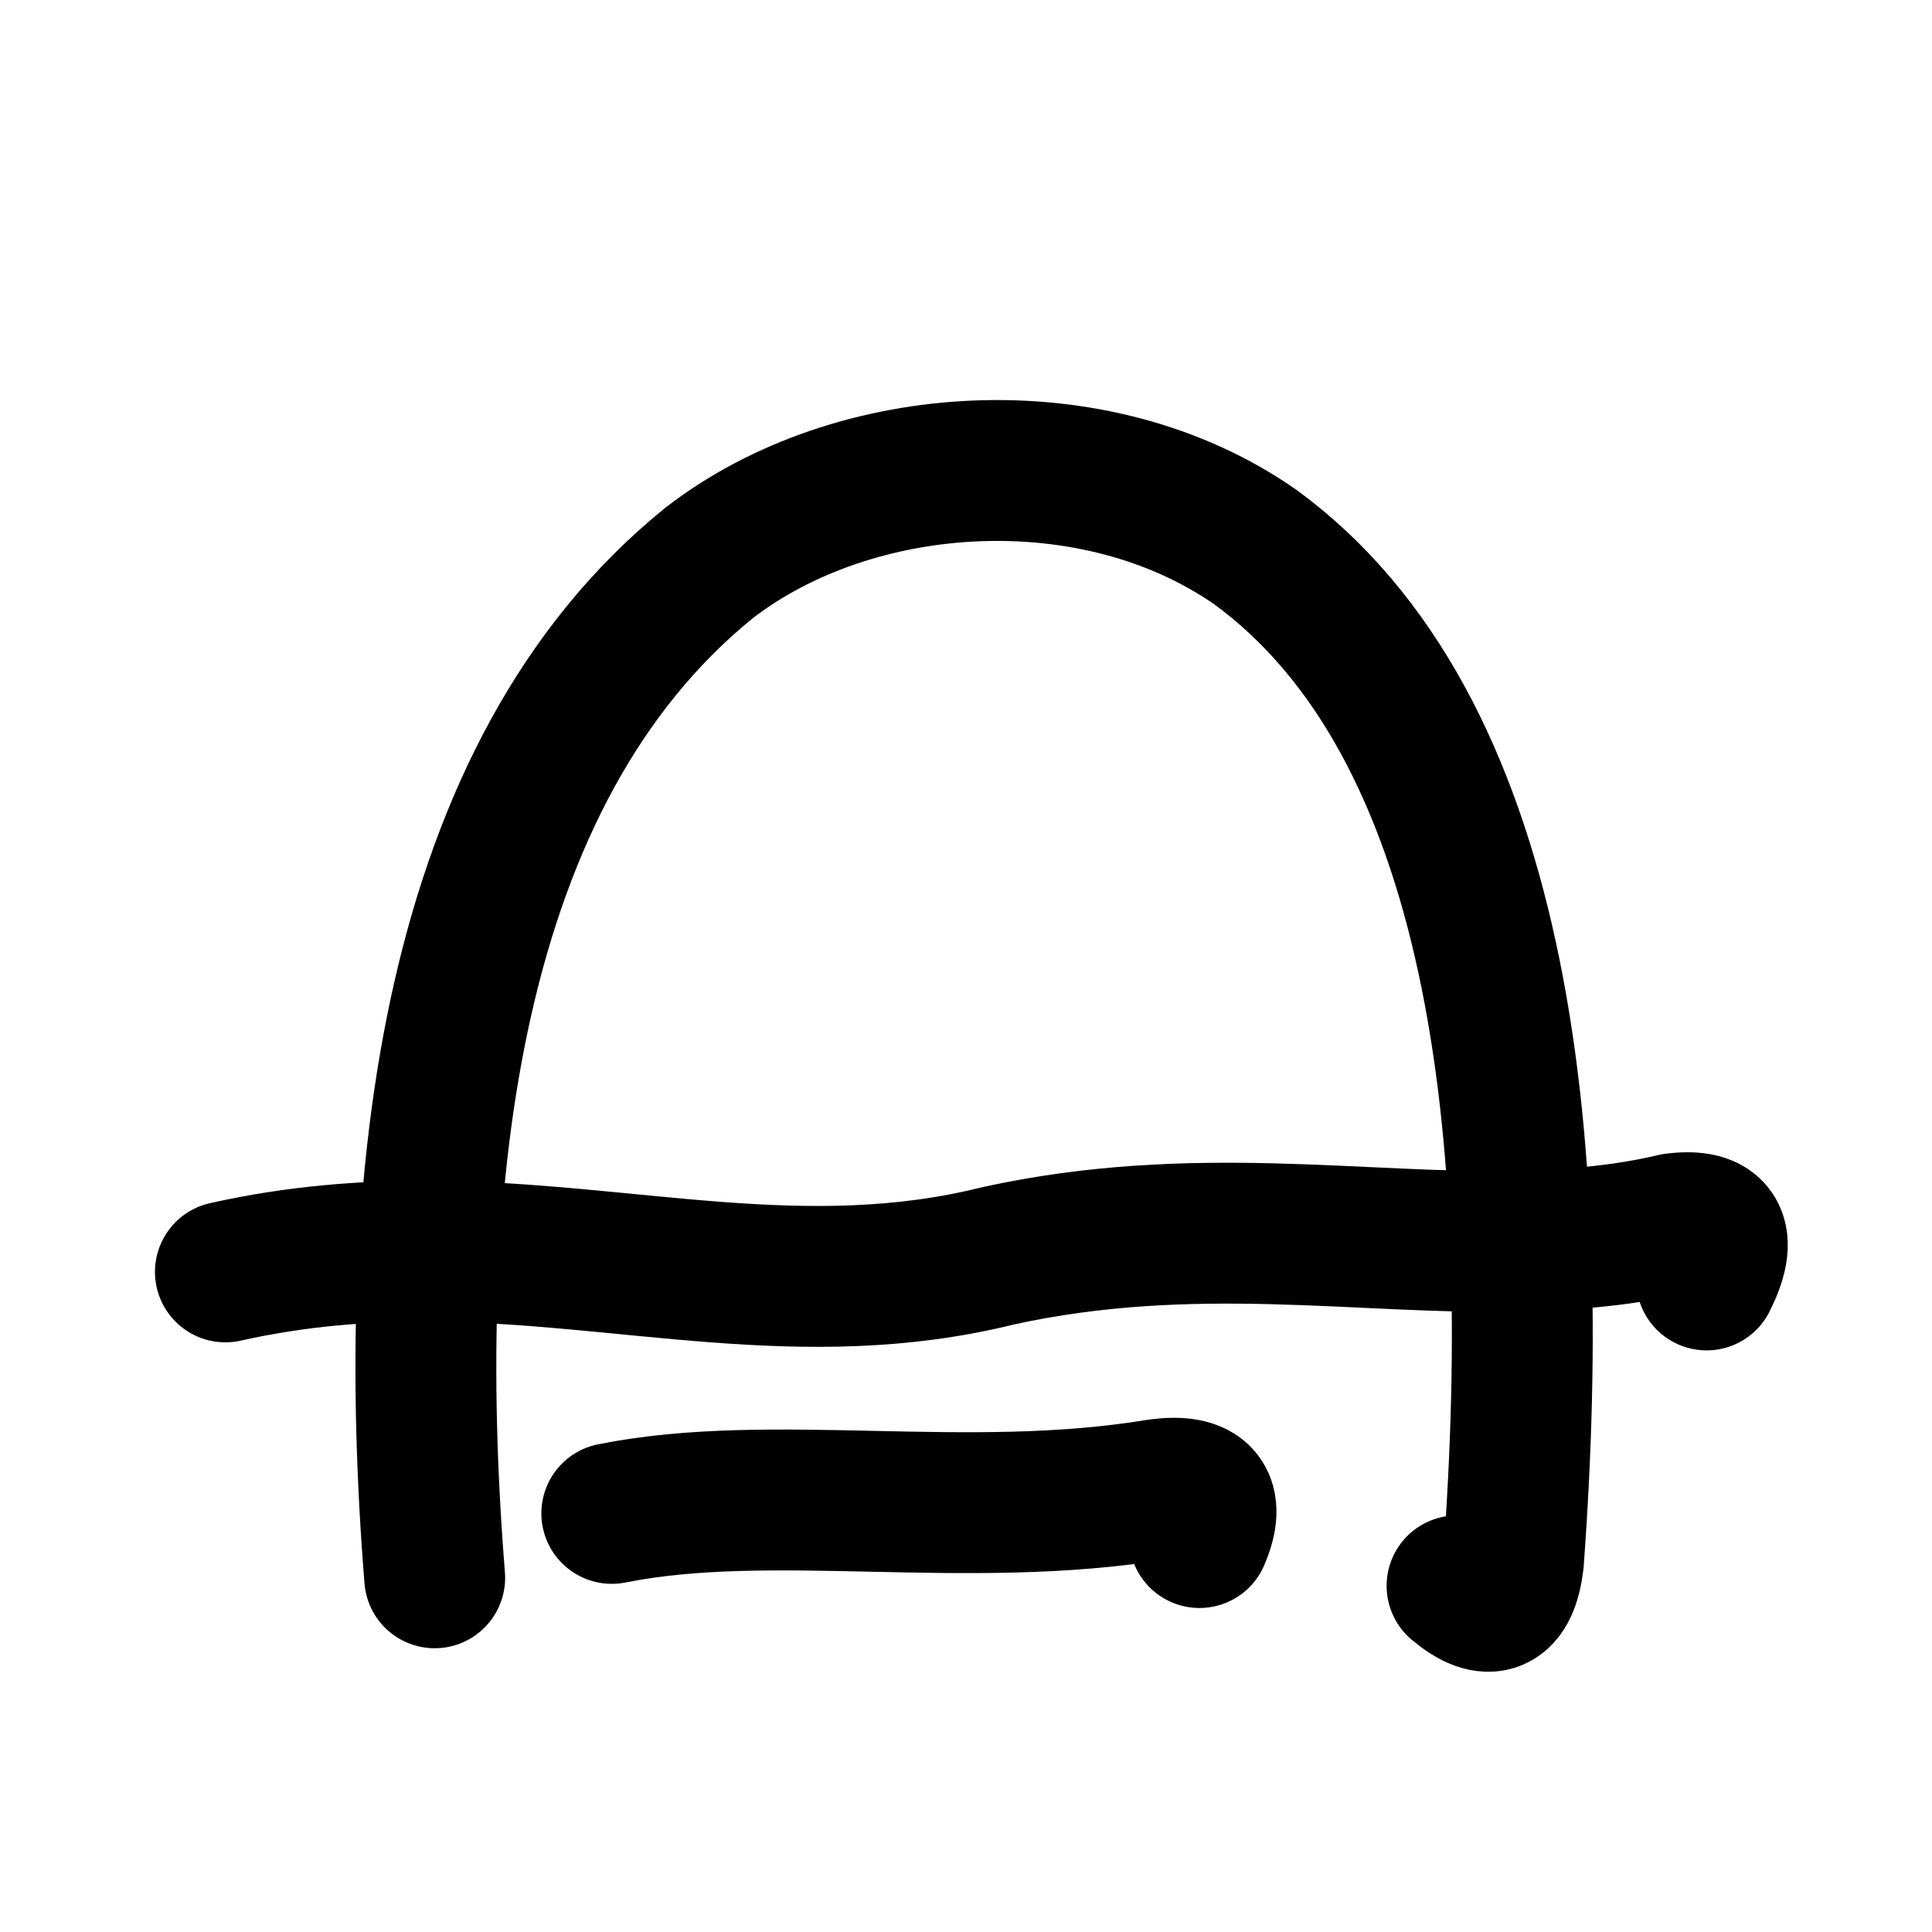
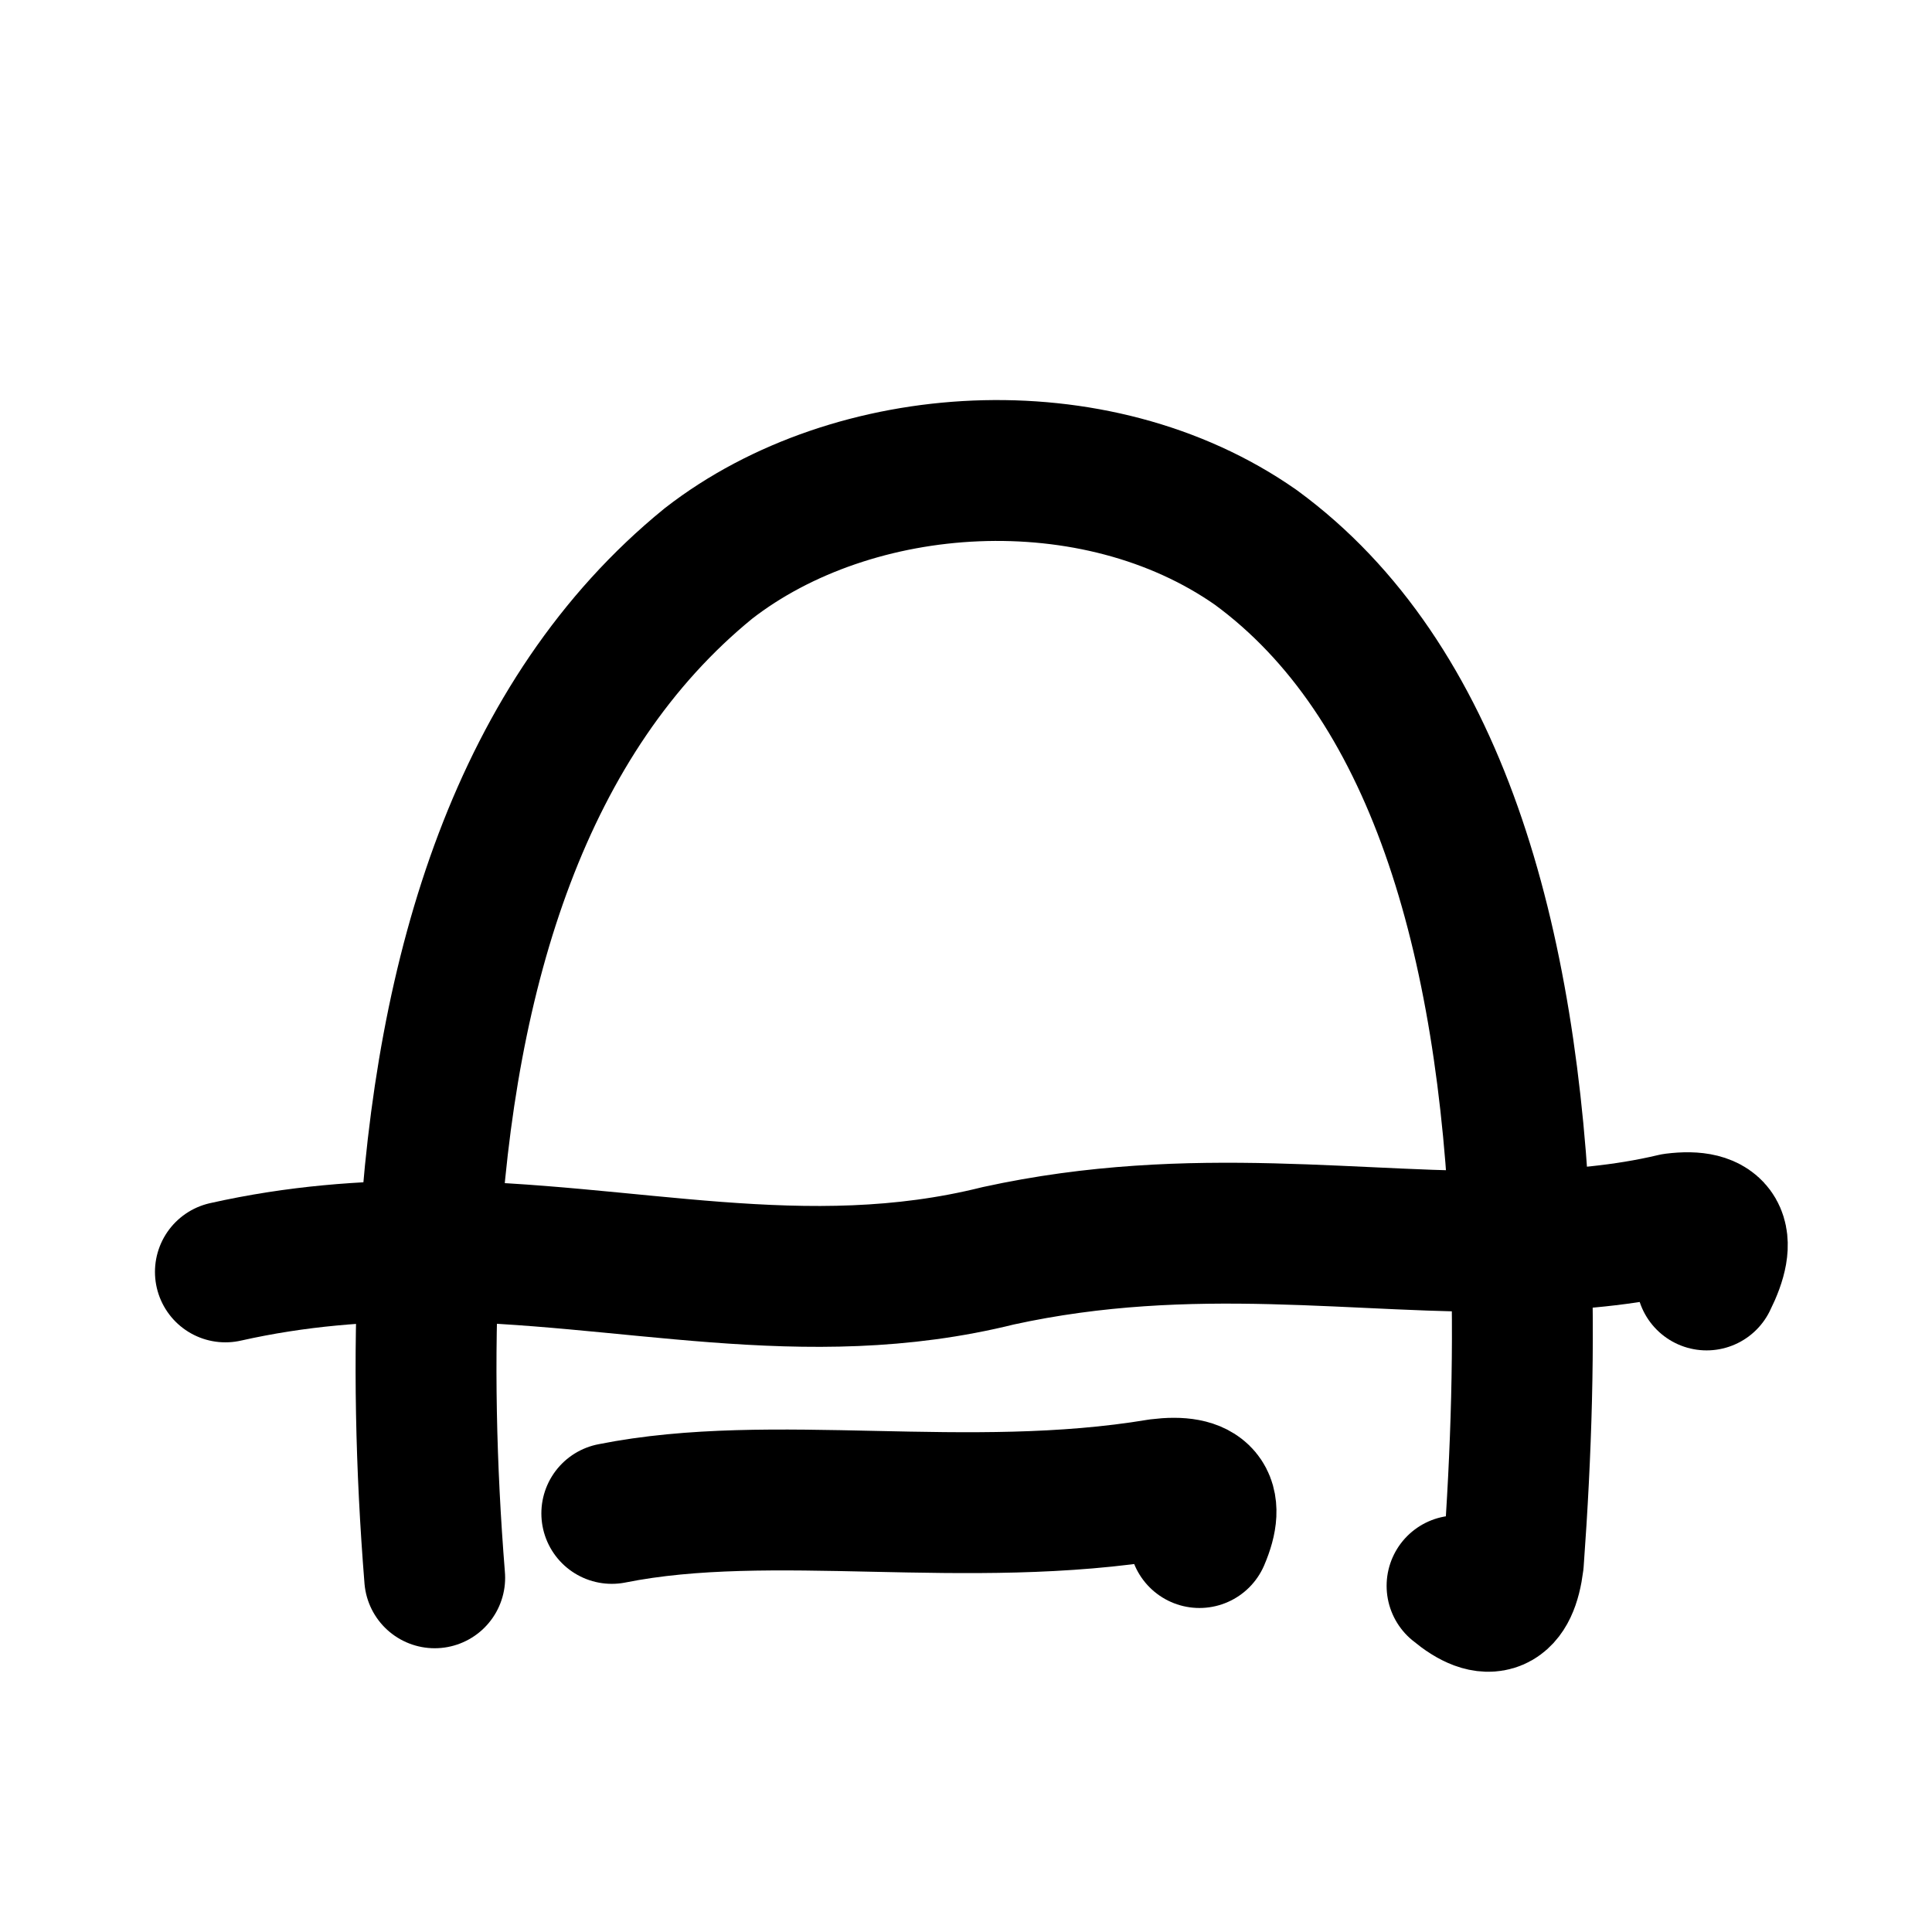
<svg xmlns="http://www.w3.org/2000/svg" width="24" height="24" viewBox="0 0 24 24" fill="none" stroke="#000000" stroke-width="1.75" stroke-linecap="round" stroke-linejoin="round">
-   <path d="M5.4 19.6 C5 14.6 5.6 9.6 8.8 7 C10.6 5.6 13.6 5.4 15.6 6.8 C18.6 9 19.2 14 18.8 19.4 Q18.7 20.2 18.1 19.7" />
+   <path d="M5.33 15.54 C5.52 12.04 6.48 8.89 8.8 7 C10.6 5.6 13.6 5.4 15.6 6.8 C17.84 8.44 18.74 11.65 18.89 15.42" />
+   <path d="M5.4 19.6 C5.29 18.23 5.26 16.86 5.33 15.54" />
+   <path d="M18.89 15.42 C18.94 16.7 18.9 18.03 18.8 19.4 Q18.7 20.2 18.1 19.7" />
  <path d="M2.8 15.8 C3.69 15.6 4.53 15.54 5.34 15.54" />
  <path d="M5.34 15.54 C7.81 15.56 9.99 16.2 12.4 15.6 C14.82 15.07 16.9 15.46 18.89 15.42" />
  <path d="M18.89 15.42 C19.53 15.4 20.17 15.35 20.8 15.2 Q21.6 15.1 21.2 15.9" />
  <path d="M7.6 18.8 C9.6 18.4 12 18.9 14.4 18.5 Q15.2 18.4 14.9 19.1" />
</svg>
